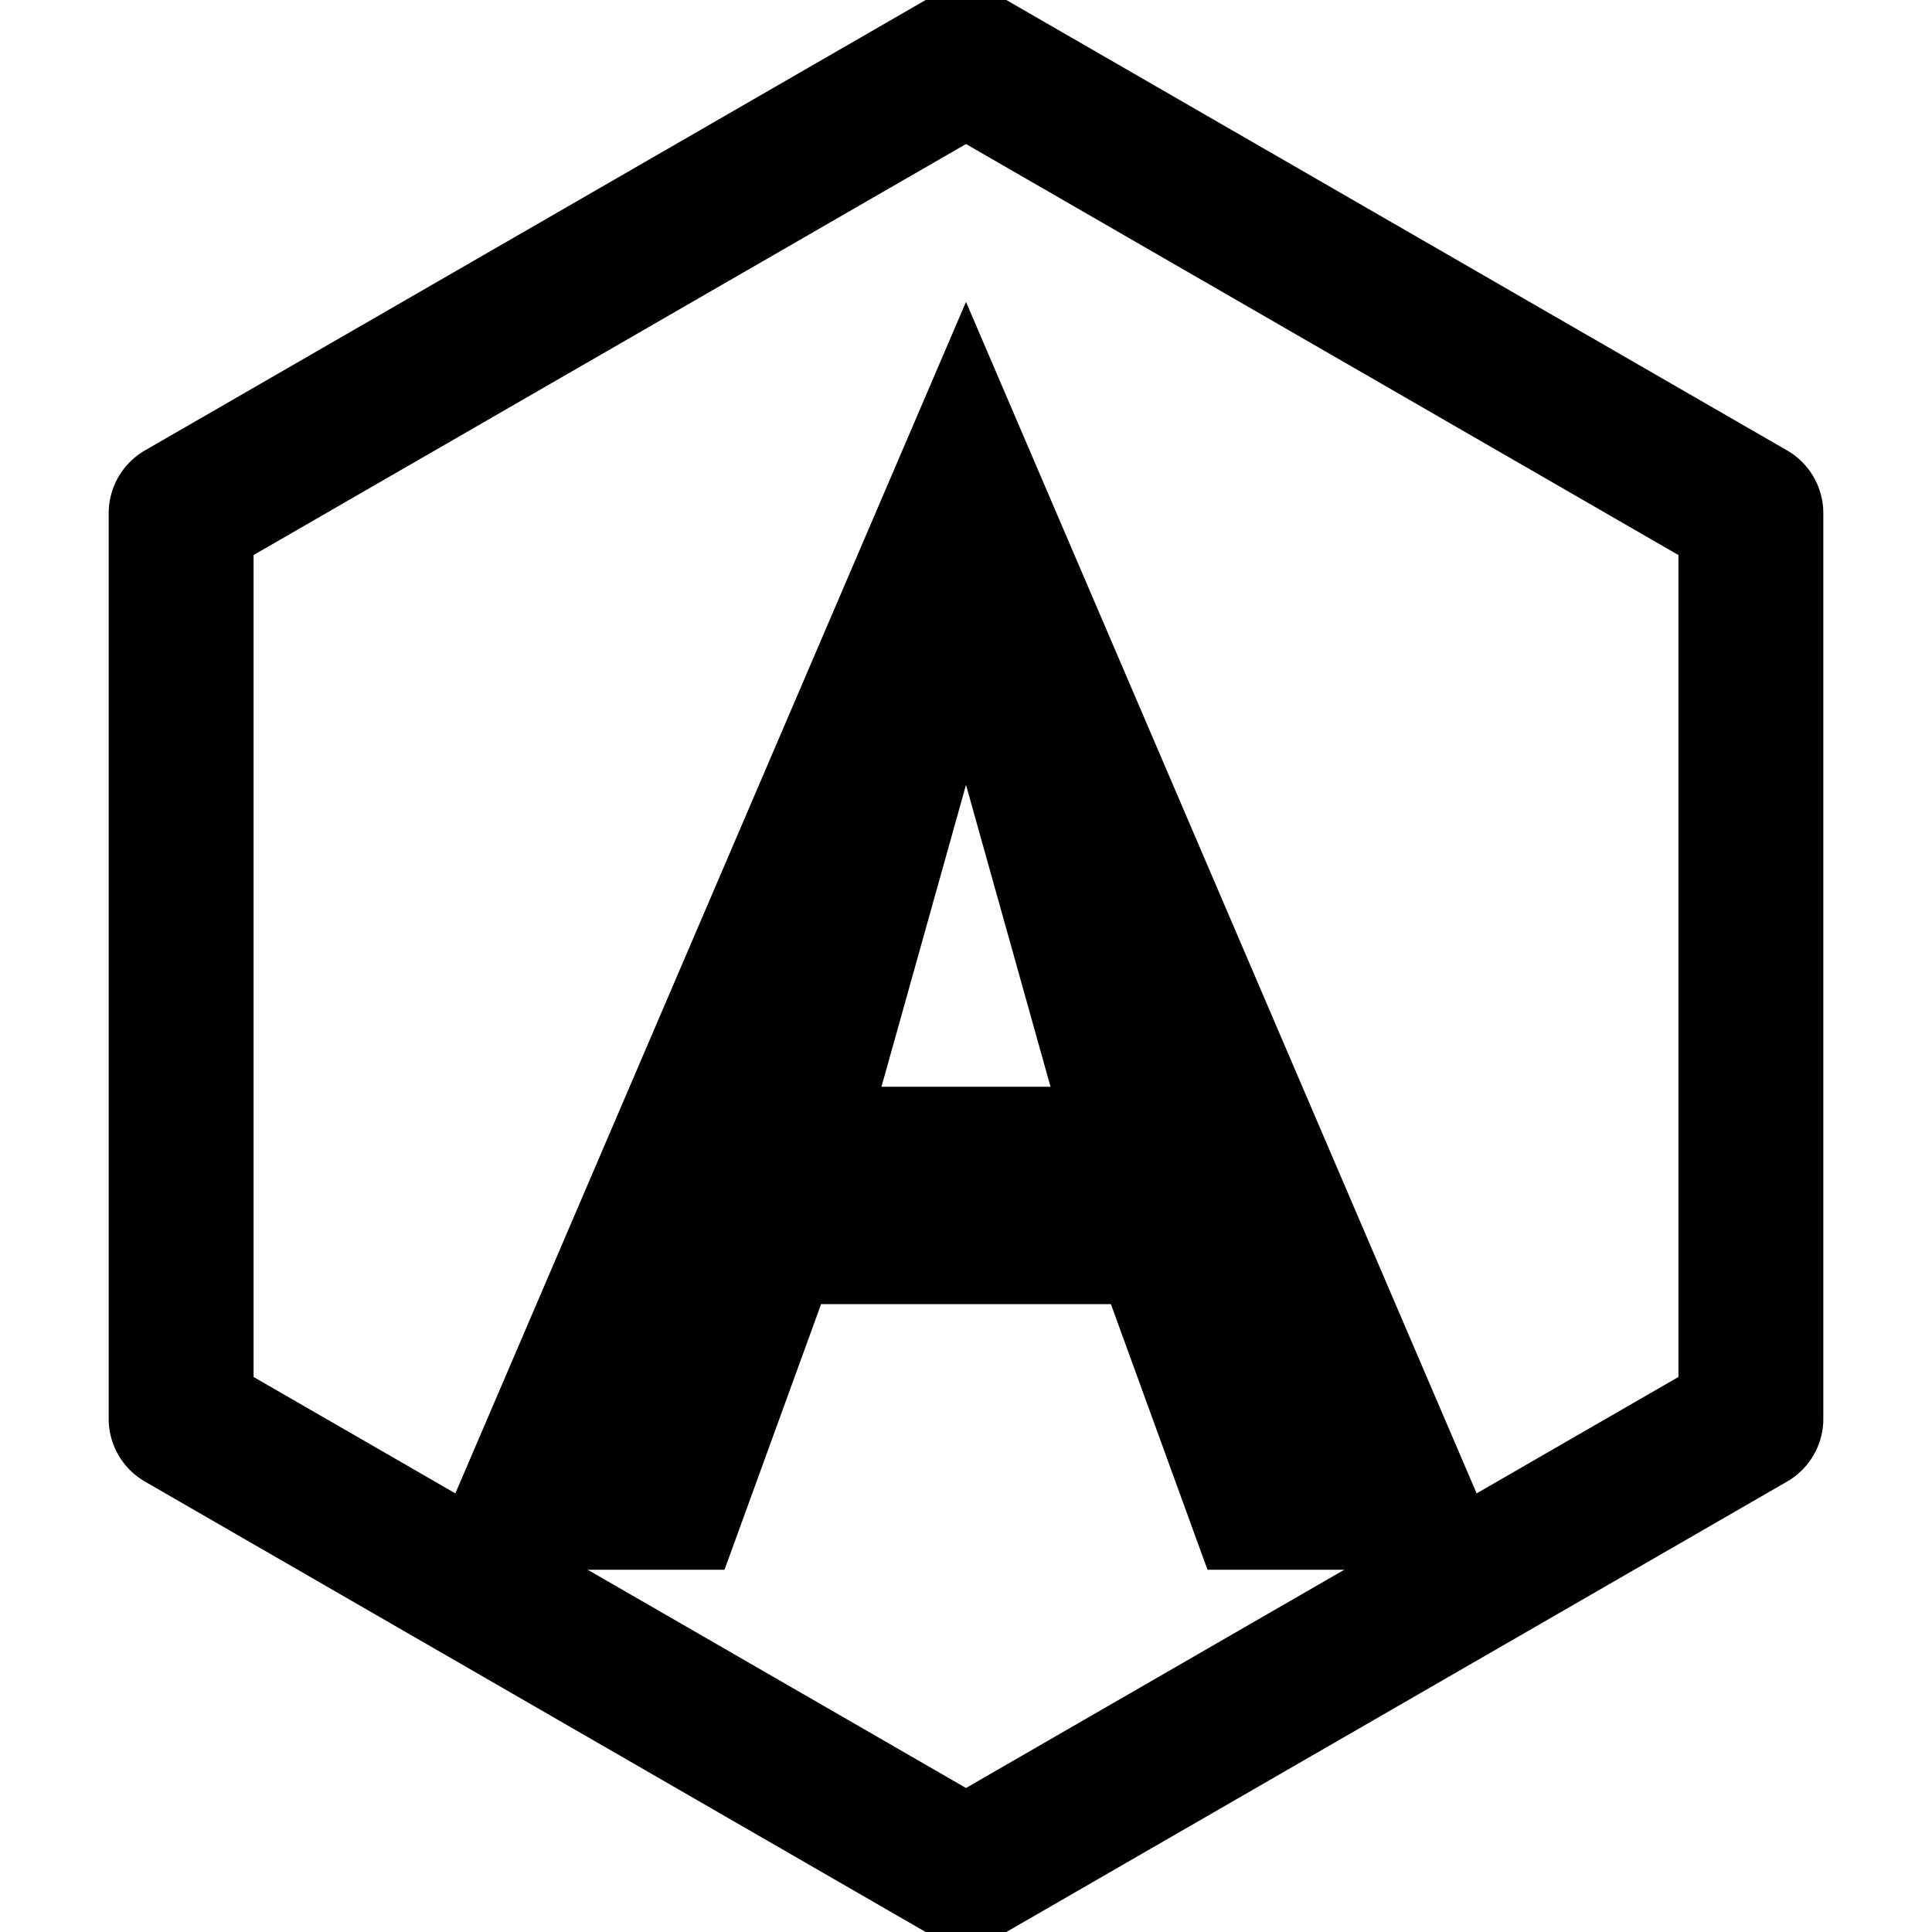
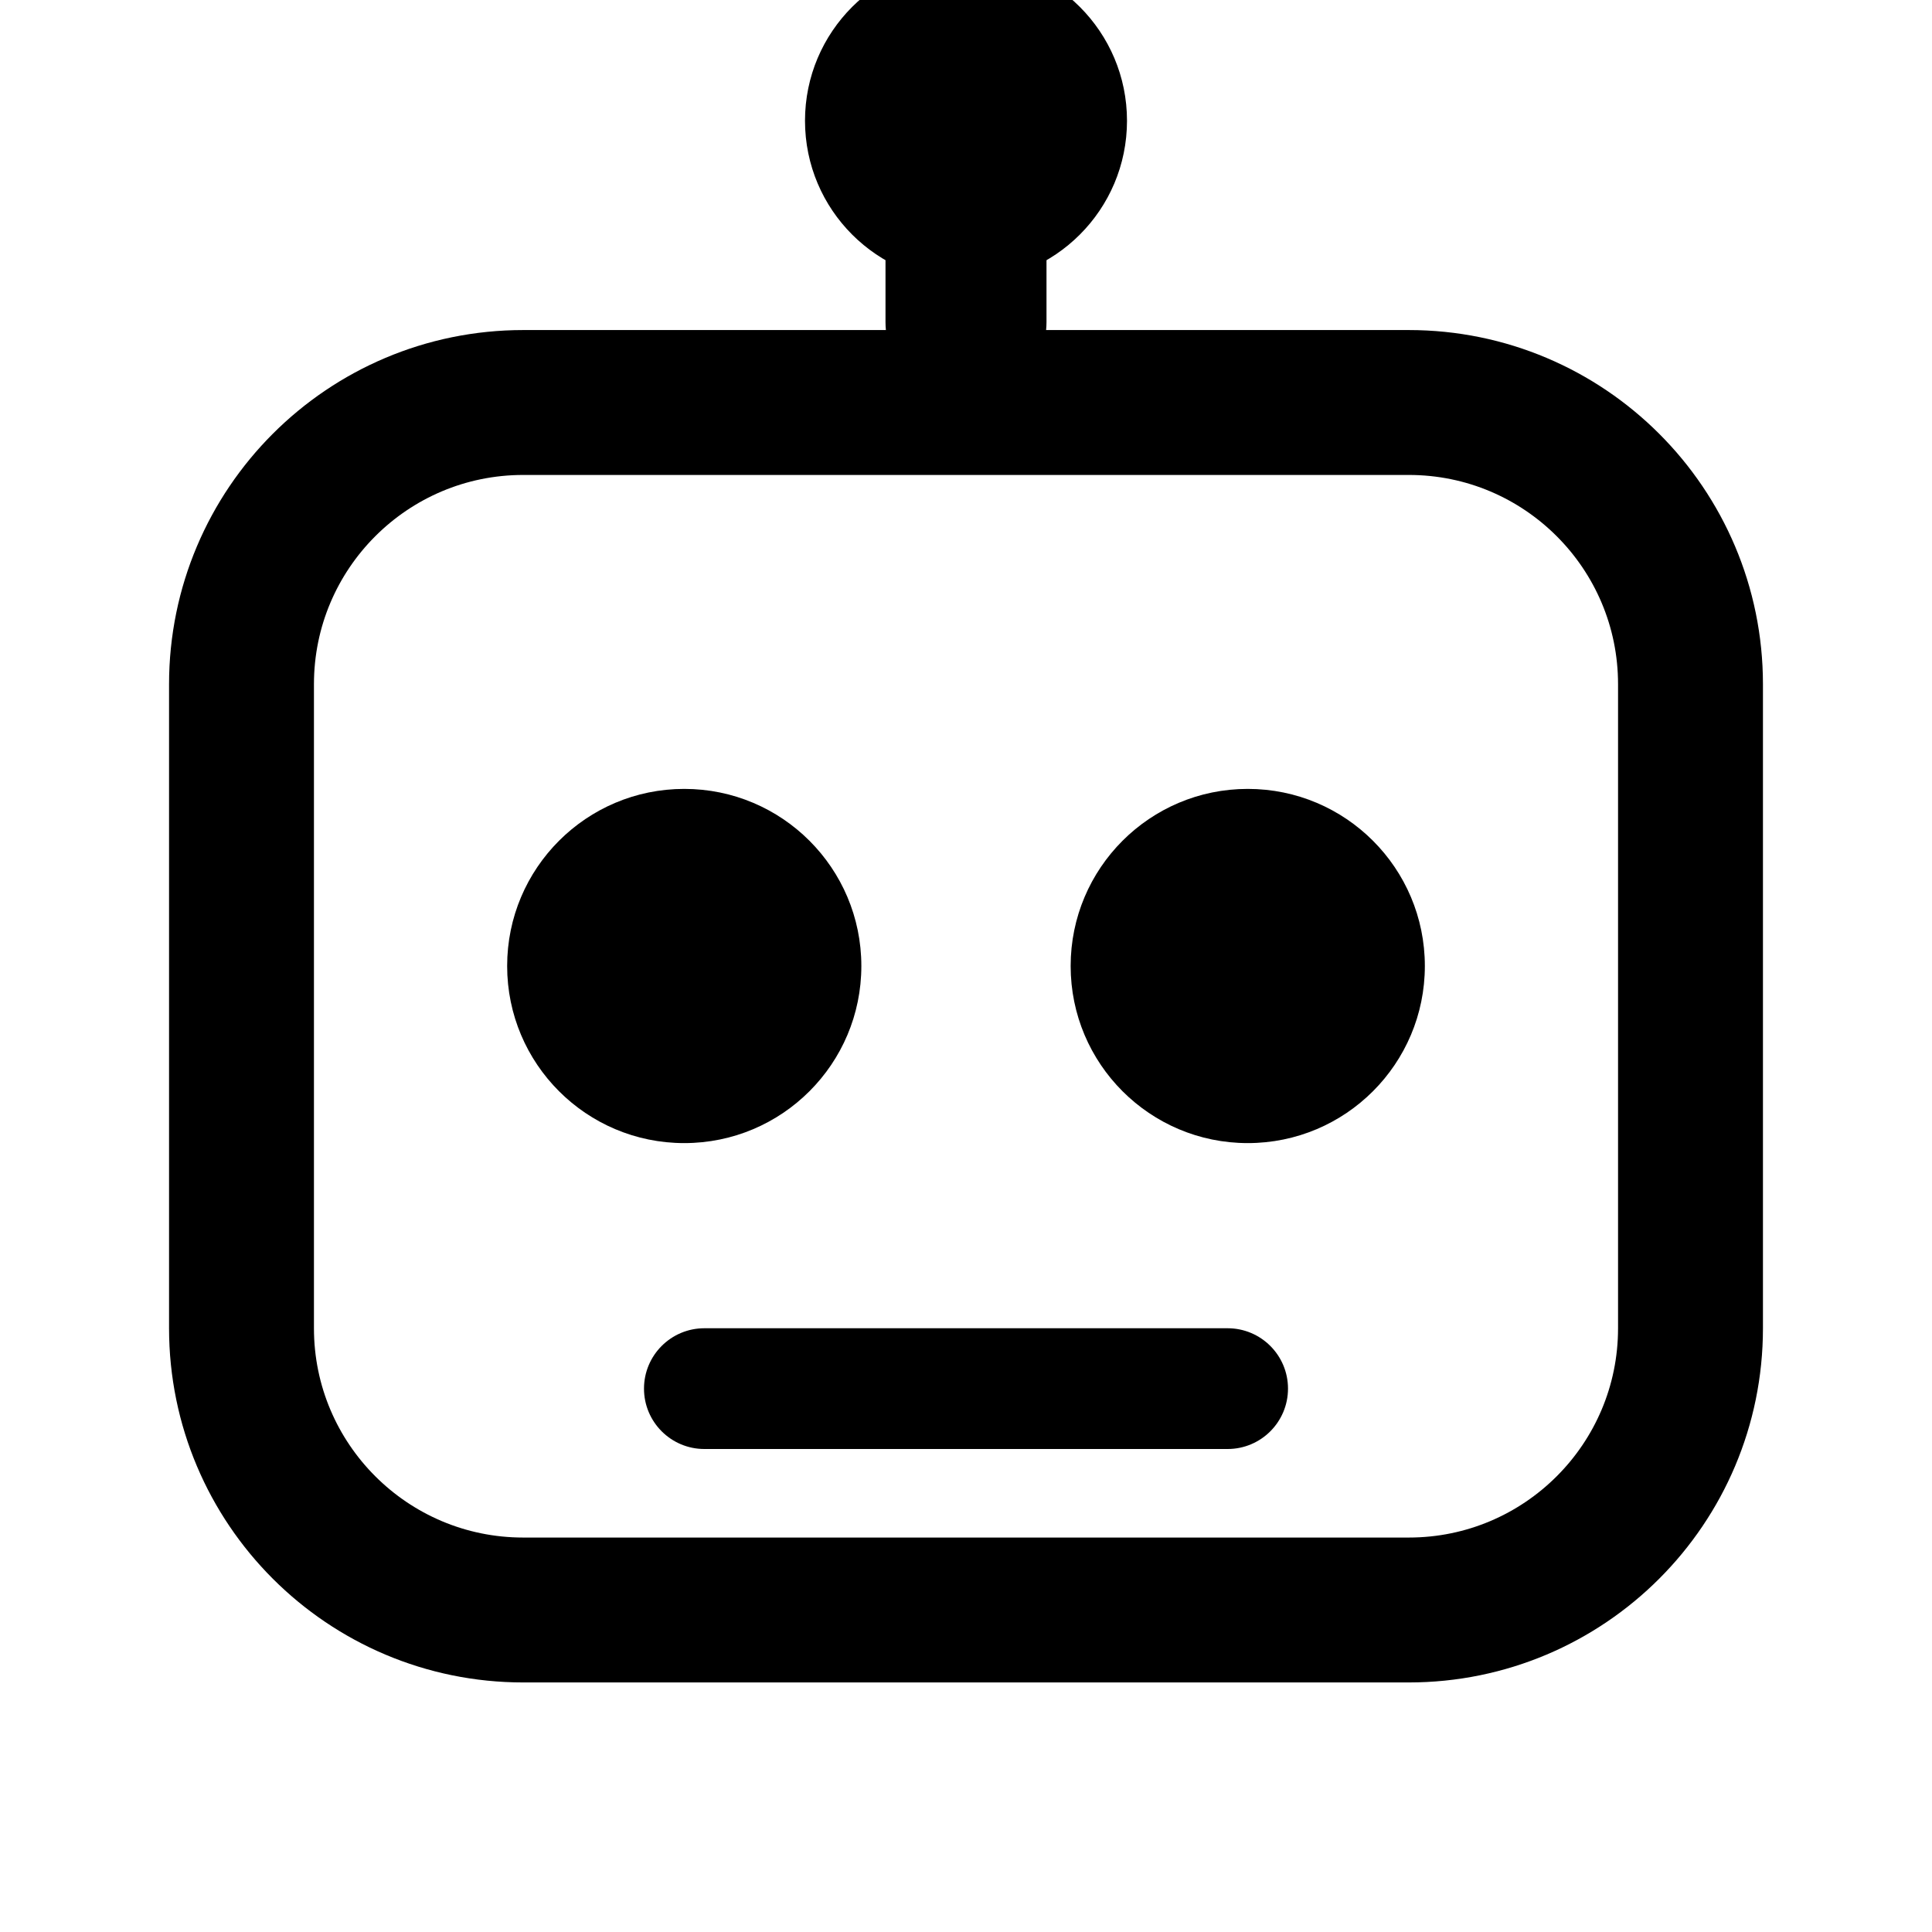
- <svg xmlns="http://www.w3.org/2000/svg" viewBox="0 0 16 16" fill="none">
-   <g stroke="currentColor" stroke-linecap="round" stroke-linejoin="round">
-     <polygon points="8,0.5 14.5,4.25 14.5,11.75 8,15.5 1.5,11.75 1.5,4.25" stroke-width="1.2" />
-   </g>
-   <path d="M 8 2.5 L 3.5 13 L 6 13 L 6.8 10.8 L 9.2 10.8 L 10 13 L 12.5 13 Z        M 7.3 9 L 8 6.5 L 8.7 9 Z" fill="currentColor" fill-rule="evenodd" stroke="none" />
+ <svg xmlns="http://www.w3.org/2000/svg" viewBox="0 0 24 24">
+   <rect x="11" y="1" width="2" height="4" rx="1" fill="currentColor" />
+   <circle cx="12" cy="1.5" r="2" fill="currentColor" />
+   <rect x="3" y="5" width="18" height="15" rx="3.5" ry="3.5" fill="none" stroke="currentColor" stroke-width="1.8" />
+   <circle cx="8.5" cy="12" r="2.2" fill="currentColor" />
+   <circle cx="15.5" cy="12" r="2.2" fill="currentColor" />
+   <rect x="8" y="16.5" width="8" height="1.5" rx="0.75" fill="currentColor" />
</svg>
